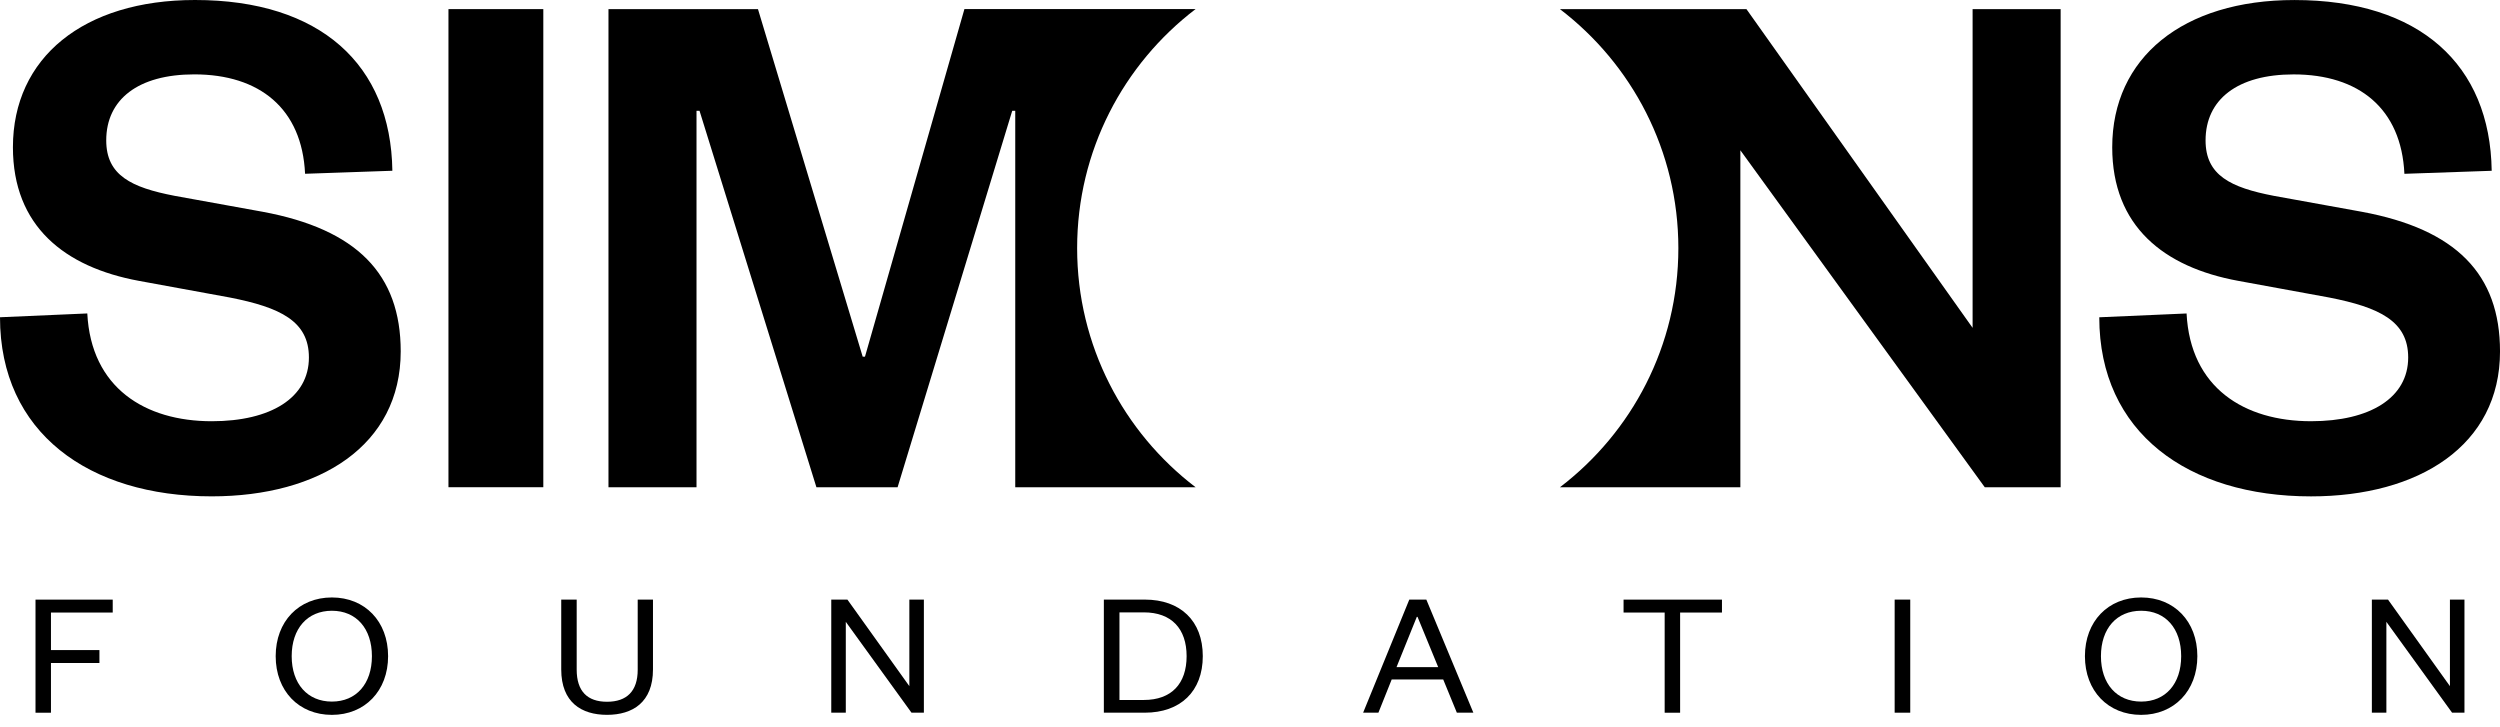
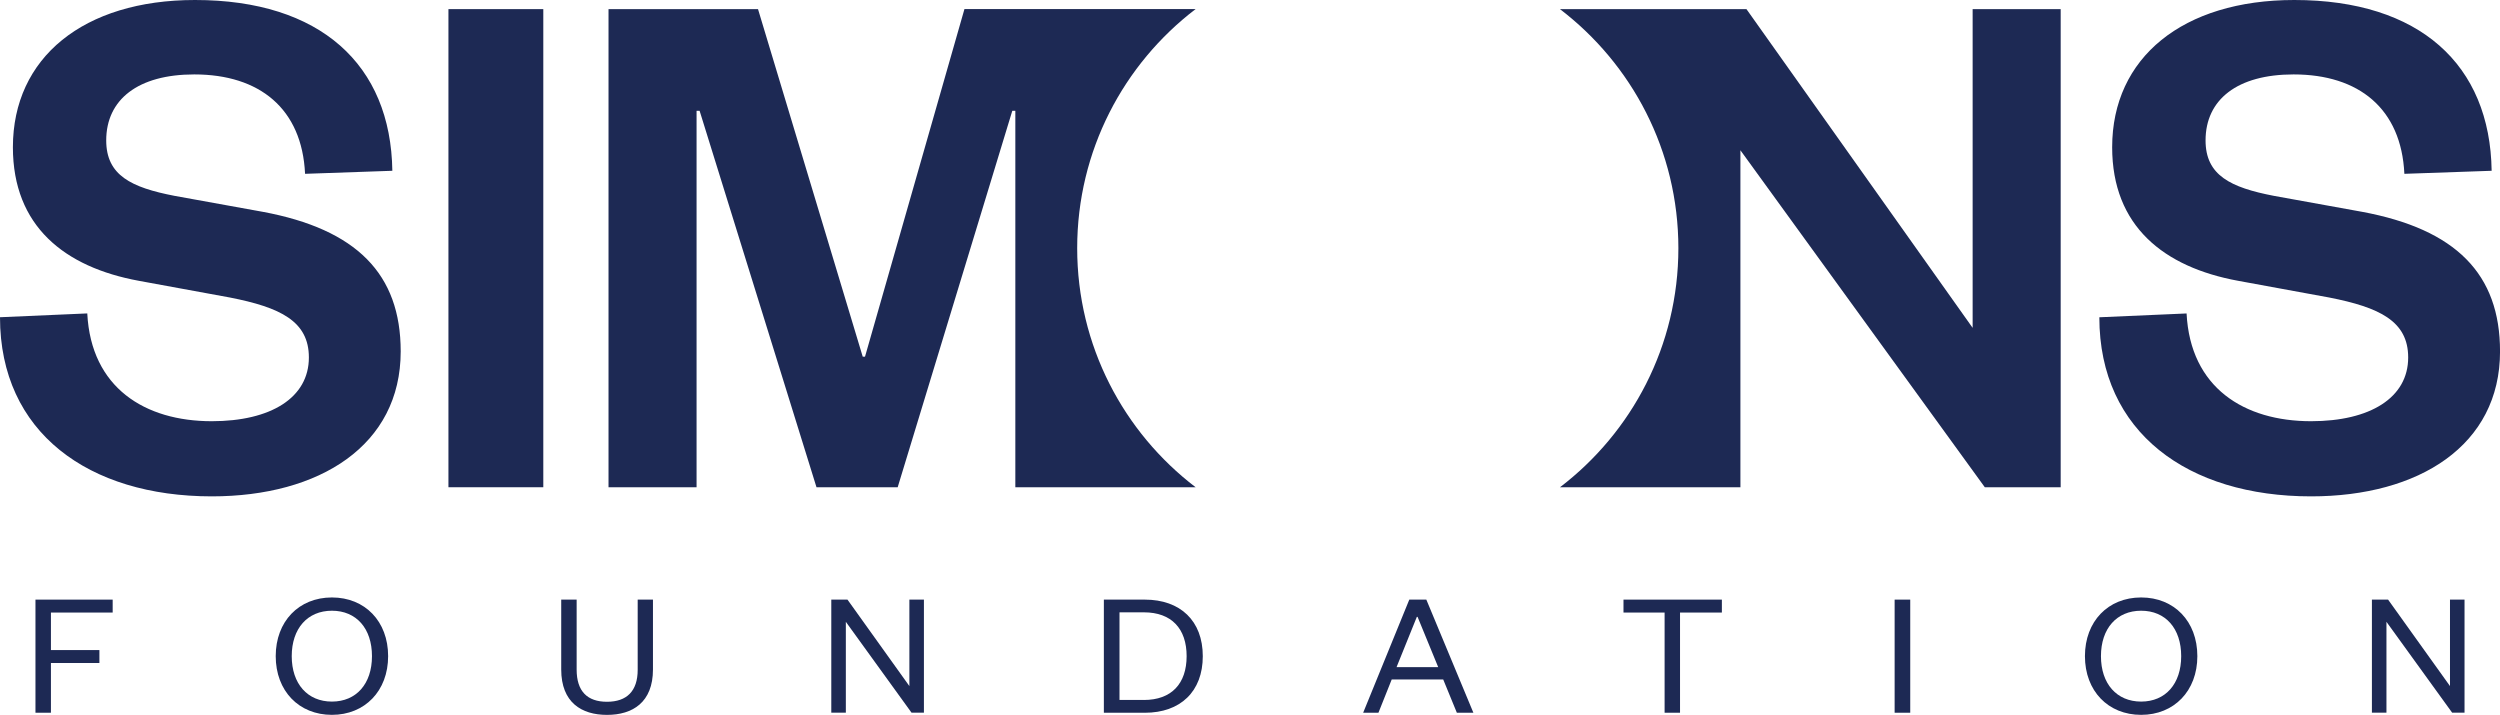
- <svg xmlns="http://www.w3.org/2000/svg" viewBox="0 0 172 50" color="#000000">
-   <path d="M6.006 21.565C6.267 26.683 9.975 28.981 14.569 28.981C18.642 28.981 21.253 27.363 21.253 24.595C21.253 22.088 19.27 21.149 15.823 20.471L9.558 19.323C4.439 18.378 0.889 15.56 0.889 10.13C0.889 3.969 5.744 0 13.419 0C22.035 0 26.891 4.439 26.995 11.748L20.989 11.956C20.781 7.466 17.855 5.117 13.366 5.117C9.501 5.117 7.309 6.839 7.309 9.66C7.309 12.062 9.033 12.898 12.009 13.472L18.066 14.569C24.542 15.77 27.569 18.851 27.569 24.176C27.569 30.652 21.982 34.149 14.567 34.149C6.11 34.149 0 29.763 0 21.827L6.006 21.565Z" />
-   <path d="M37.38 0.627V33.521H30.854V0.627H37.38Z" />
-   <path d="M150.436 21.565C150.695 26.682 154.405 28.98 158.999 28.98C163.072 28.98 165.683 27.363 165.683 24.595C165.683 22.088 163.697 21.148 160.253 20.47L153.988 19.322C148.871 18.383 145.321 15.564 145.321 10.132C145.321 3.971 150.176 0.002 157.853 0.002C166.47 0.002 171.325 4.441 171.429 11.75L165.423 11.958C165.215 7.468 162.29 5.119 157.8 5.119C153.937 5.119 151.743 6.841 151.743 9.662C151.743 12.065 153.465 12.9 156.441 13.474L162.498 14.571C168.971 15.772 172.001 18.853 172.001 24.178C172.001 30.654 166.414 34.151 158.999 34.151C150.54 34.151 144.43 29.765 144.43 21.829L150.436 21.567V21.565Z" />
-   <path d="M82.256 33.522C77.306 29.742 74.107 23.783 74.107 17.073C74.107 10.364 77.303 4.404 82.256 0.625H66.352L59.51 24.54H59.353L52.148 0.627H41.863V33.522H47.92V7.624H48.128L56.169 33.522H61.755L69.641 7.624H69.849V33.522H82.256Z" />
-   <path d="M135.715 0.627V22.556L120.155 0.627H107.322C112.273 4.407 115.471 10.366 115.471 17.076C115.471 23.785 112.275 29.745 107.322 33.524H119.737V10.339L136.551 33.522H141.772V0.627H135.715Z" />
-   <path d="M2.443 49.035V41.254H7.755V42.143H3.506V44.725H6.841V45.614H3.506V49.035H2.443Z" />
-   <path d="M22.834 49.183C20.561 49.183 18.967 47.539 18.967 45.144C18.967 42.749 20.561 41.105 22.834 41.105C25.107 41.105 26.701 42.749 26.701 45.144C26.701 47.539 25.095 49.183 22.834 49.183ZM22.834 42.02C21.154 42.02 20.068 43.242 20.068 45.144C20.068 47.047 21.156 48.269 22.834 48.269C24.512 48.269 25.588 47.047 25.588 45.144C25.588 43.242 24.514 42.02 22.834 42.02Z" />
-   <path d="M38.613 46.059V41.254H39.676V46.071C39.676 47.552 40.405 48.281 41.763 48.281C43.122 48.281 43.874 47.552 43.874 46.082V41.252H44.925V46.057C44.925 48.329 43.515 49.181 41.763 49.181C40.011 49.181 38.613 48.329 38.613 46.057V46.059Z" />
-   <path d="M62.563 47.207V41.252H63.563V49.033H62.711L58.191 42.782V49.033H57.191V41.252H58.302L62.563 47.207Z" />
-   <path d="M75.945 41.252H78.762C81.208 41.252 82.752 42.71 82.752 45.142C82.752 47.575 81.208 49.033 78.762 49.033H75.945V41.252ZM78.699 48.158C80.602 48.158 81.639 47.033 81.639 45.145C81.639 43.256 80.6 42.131 78.699 42.131H77.019V48.16H78.699V48.158Z" />
-   <path d="M98.132 41.252L101.367 49.033H100.231L99.294 46.749H95.748L94.834 49.033H93.783L96.959 41.252H98.132ZM96.081 45.897H98.947L97.526 42.439H97.477L96.081 45.897Z" />
-   <path d="M114.529 49.035V42.143H111.701V41.254H118.471V42.143H115.592V49.035H114.529Z" />
-   <path d="M131.425 41.252V49.033H130.352V41.252H131.425Z" />
-   <path d="M147.311 49.183C145.038 49.183 143.443 47.539 143.443 45.144C143.443 42.749 145.038 41.105 147.311 41.105C149.583 41.105 151.178 42.749 151.178 45.144C151.178 47.539 149.572 49.183 147.311 49.183ZM147.311 42.02C145.63 42.02 144.545 43.242 144.545 45.144C144.545 47.047 145.633 48.269 147.311 48.269C148.989 48.269 150.065 47.047 150.065 45.144C150.065 43.242 148.991 42.02 147.311 42.02Z" />
-   <path d="M168.555 47.207V41.252H169.555V49.033H168.703L164.183 42.782V49.033H163.184V41.252H164.295L168.555 47.207Z" />
+ <svg xmlns="http://www.w3.org/2000/svg" id="Layer_2" data-name="Layer 2" viewBox="0 0 682.31 195.1">
+   <defs>
+     <style>
+       .cls-1 {
+         fill: #1d2954;
+       }
+     </style>
+   </defs>
+   <g id="Layer_1-2" data-name="Layer 1">
+     <g>
+       <path class="cls-1" d="M9.68,194.52v-30.87H30.75v3.53H13.9v10.24h13.23v3.53H13.9v13.57h-4.21Z" />
+       <path class="cls-1" d="M90.59,195.1c-9.01,0-15.34-6.52-15.34-16.02s6.32-16.02,15.34-16.02,15.34,6.52,15.34,16.02-6.37,16.02-15.34,16.02Zm0-28.42c-6.66,0-10.97,4.85-10.97,12.4s4.31,12.4,10.97,12.4,10.93-4.85,10.93-12.4-4.26-12.4-10.93-12.4Z" />
+       <path class="cls-1" d="M153.17,182.71v-19.06h4.21v19.11c0,5.88,2.89,8.77,8.28,8.77s8.38-2.89,8.38-8.72v-19.16h4.17v19.06c0,9.01-5.59,12.4-12.54,12.4s-12.5-3.38-12.5-12.4Z" />
+       <path class="cls-1" d="M248.19,187.26v-23.62h3.97v30.87h-3.38l-17.93-24.8v24.8h-3.97v-30.87h4.41l16.91,23.62Z" />
+       <path class="cls-1" d="M301.27,163.65h11.17c9.7,0,15.83,5.78,15.83,15.44s-6.12,15.44-15.83,15.44h-11.17v-30.87Zm10.93,27.39c7.54,0,11.66-4.46,11.66-11.96s-4.12-11.96-11.66-11.96h-6.66v23.91h6.66Z" />
+       <path class="cls-1" d="M389.28,163.65l12.84,30.87h-4.51l-3.72-9.07h-14.06l-3.62,9.07h-4.17l12.59-30.87h4.65Zm-8.13,18.43h11.37l-5.63-13.72h-.2l-5.54,13.72Z" />
+       <path class="cls-1" d="M454.31,194.52v-27.34h-11.22v-3.53h26.85v3.53h-11.42v27.34h-4.21Z" />
+       <path class="cls-1" d="M521.35,163.65v30.87h-4.26v-30.87h4.26Z" />
+       <path class="cls-1" d="M584.37,195.1c-9.01,0-15.34-6.52-15.34-16.02s6.32-16.02,15.34-16.02,15.34,6.52,15.34,16.02-6.37,16.02-15.34,16.02Zm0-28.42c-6.66,0-10.97,4.85-10.97,12.4s4.31,12.4,10.97,12.4,10.93-4.85,10.93-12.4-4.26-12.4-10.93-12.4Z" />
+       <path class="cls-1" d="M668.66,187.26v-23.62h3.97v30.87h-3.38l-17.93-24.8v24.8h-3.97v-30.87h4.41l16.91,23.62Z" />
+     </g>
+     <g>
+       <g>
+         <path class="cls-1" d="M23.82,85.55c1.04,20.3,15.74,29.41,33.97,29.41,16.16,0,26.51-6.42,26.51-17.4,0-9.94-7.87-13.67-21.54-16.36l-24.86-4.56C17.61,72.91,3.52,61.73,3.52,40.18,3.52,15.74,22.78,0,53.23,0c34.18,0,53.44,17.61,53.85,46.61l-23.82,.83c-.83-17.81-12.43-27.13-30.24-27.13-15.33,0-24.03,6.83-24.03,18.02,0,9.53,6.84,12.84,18.64,15.12l24.03,4.35c25.68,4.77,37.7,16.98,37.7,38.11,0,25.68-22.16,39.56-51.57,39.56C24.23,135.46,0,118.06,0,86.58l23.82-1.04Z" />
+         <path class="cls-1" d="M148.28,2.49V132.98h-25.89V2.49h25.89Z" />
+         <path class="cls-1" d="M596.77,85.55c1.03,20.3,15.74,29.41,33.97,29.41,16.16,0,26.51-6.42,26.51-17.4,0-9.94-7.87-13.67-21.54-16.36l-24.86-4.56c-20.3-3.73-34.39-14.91-34.39-36.46,0-24.44,19.26-40.18,49.71-40.18,34.18,0,53.44,17.61,53.86,46.61l-23.82,.83c-.83-17.81-12.43-27.13-30.24-27.13-15.32,0-24.02,6.83-24.02,18.02,0,9.53,6.83,12.84,18.64,15.12l24.03,4.35c25.68,4.77,37.7,16.98,37.7,38.11,0,25.68-22.16,39.56-51.57,39.56-33.56,0-57.79-17.4-57.79-48.88l23.82-1.04Z" />
+       </g>
+       <g>
+         <path class="cls-1" d="M326.31,132.98c-19.64-14.99-32.32-38.63-32.32-65.25s12.68-50.26,32.32-65.25h-63.09l-27.14,94.87h-.62L206.88,2.49h-40.8V132.98h24.03V30.24h.83l31.9,102.74h22.16l31.28-102.74h.83v102.74h49.22Z" />
+         <path class="cls-1" d="M538.38,2.49V89.48L476.65,2.49h-50.9c19.64,14.99,32.32,38.63,32.32,65.25s-12.68,50.26-32.32,65.25h49.25V41.01l66.7,91.97h20.71V2.49h-24.03Z" />
+       </g>
+     </g>
+   </g>
</svg>
